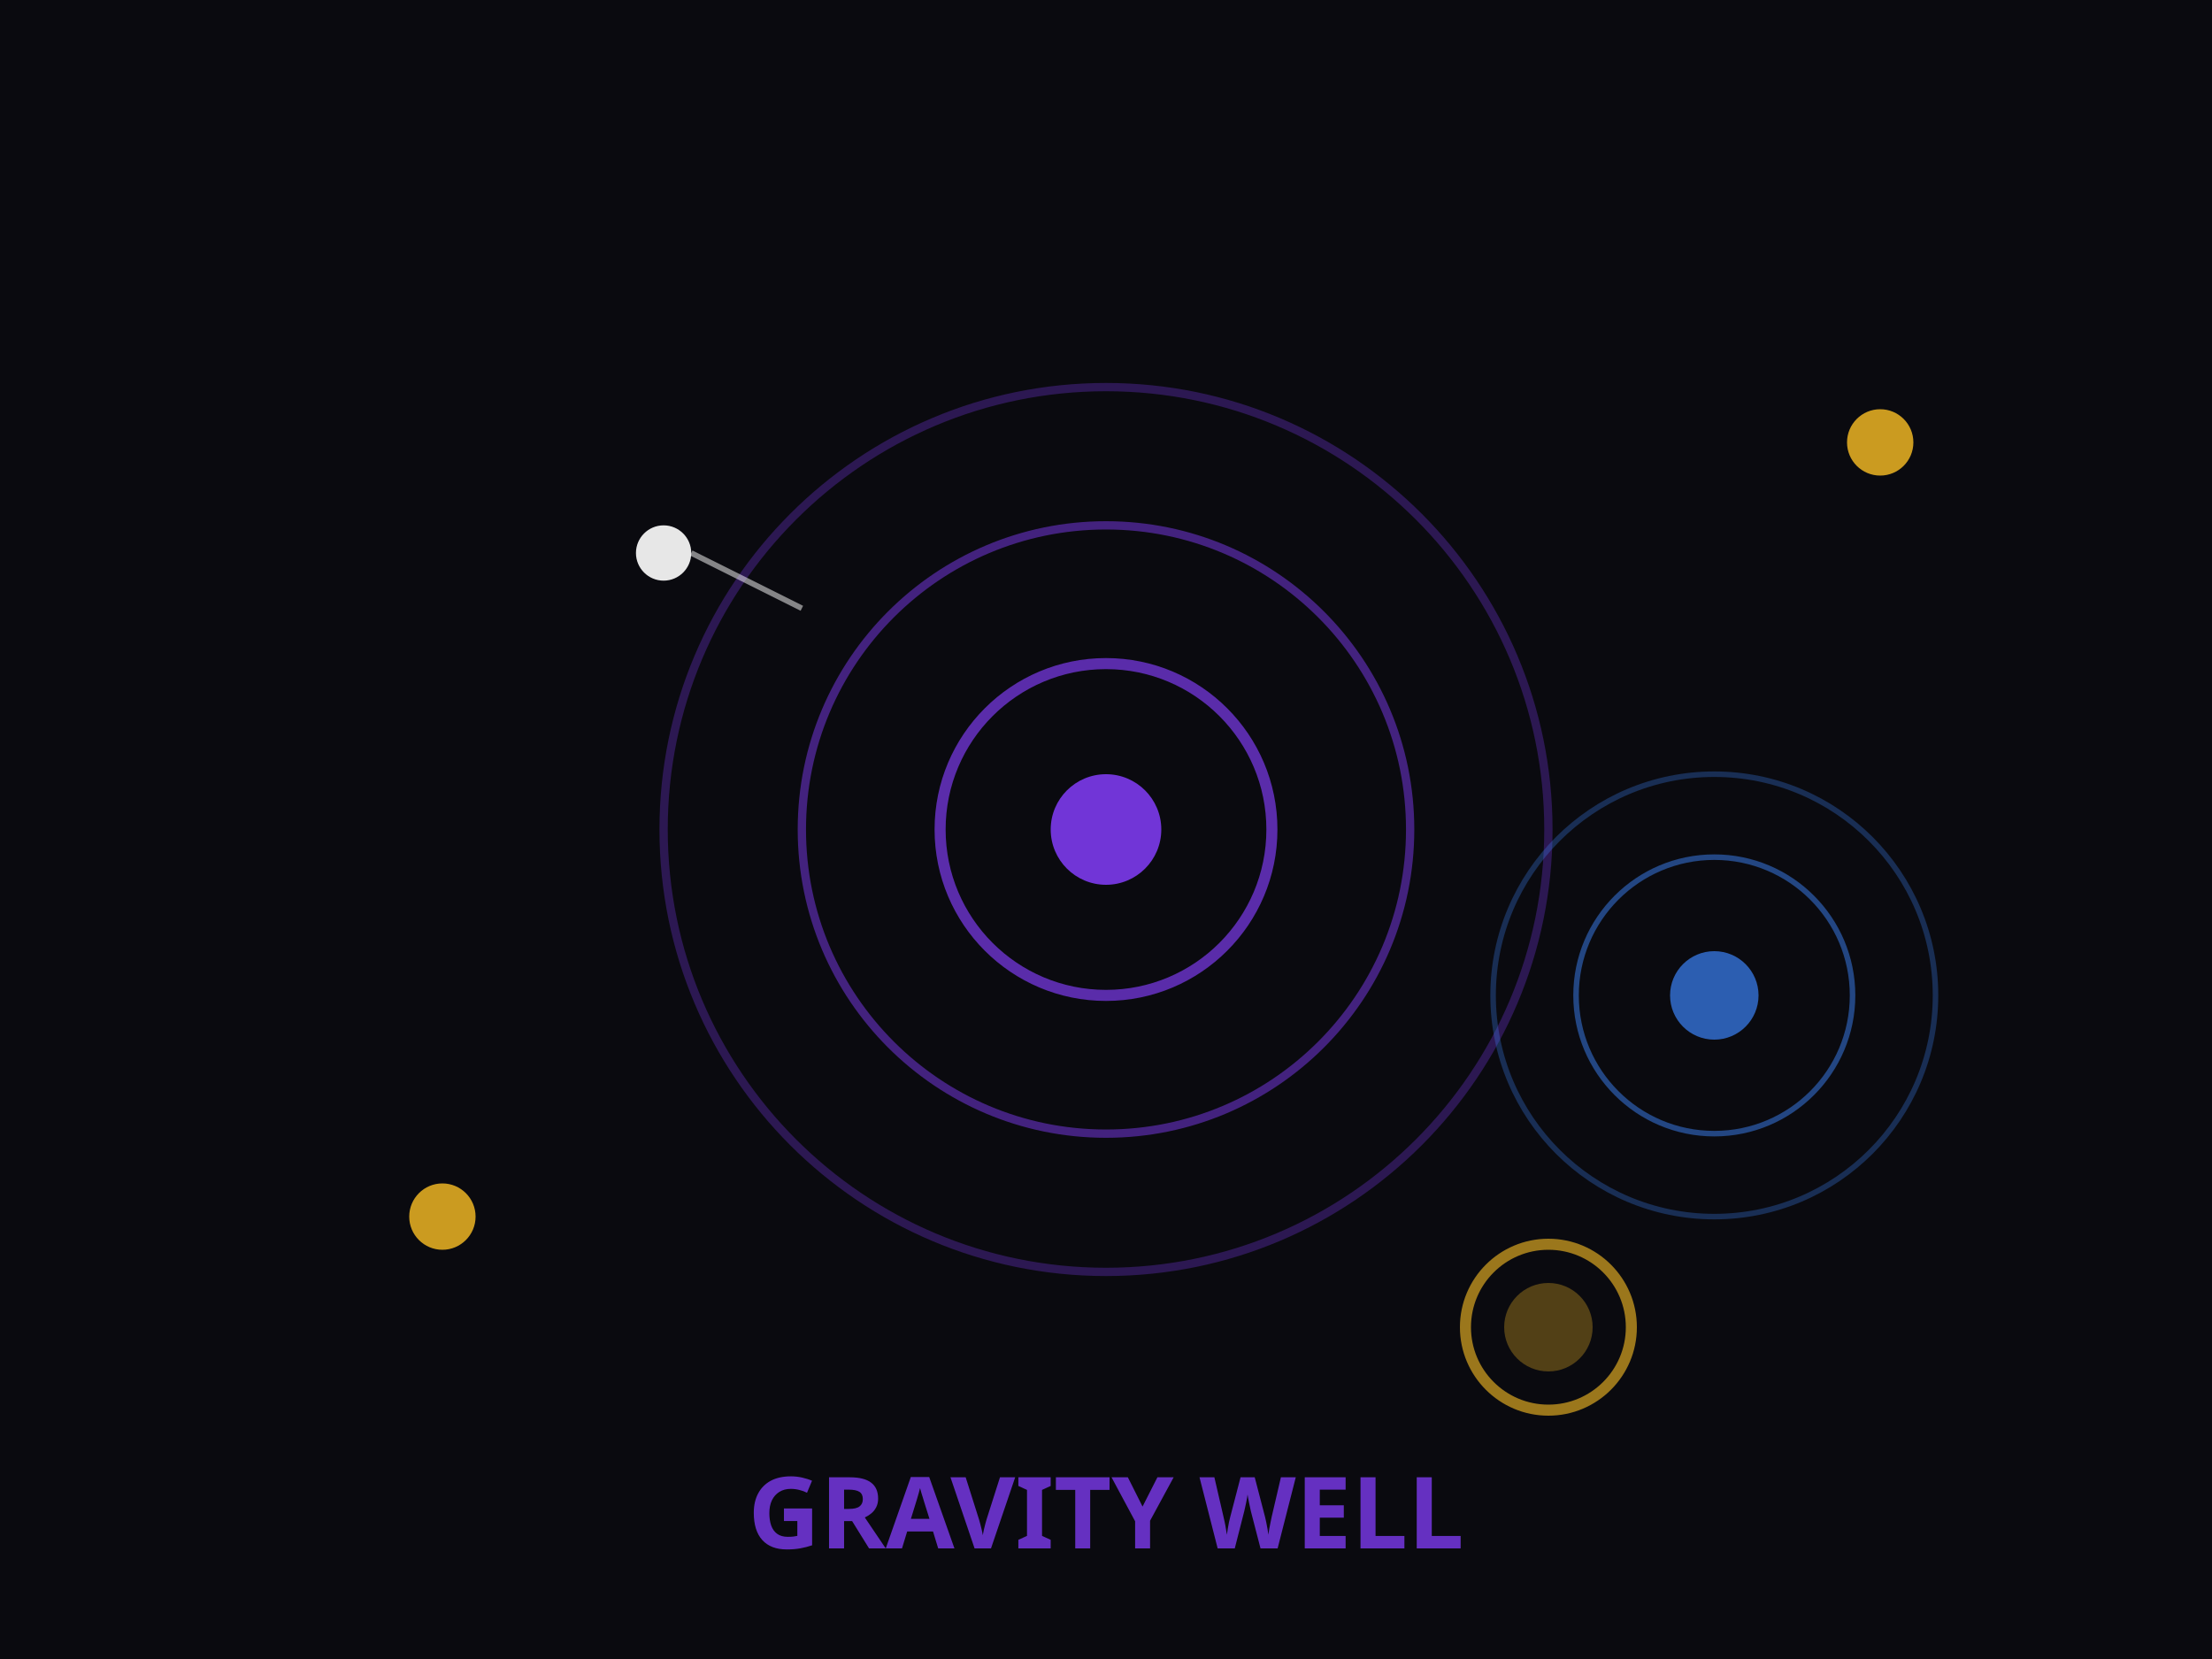
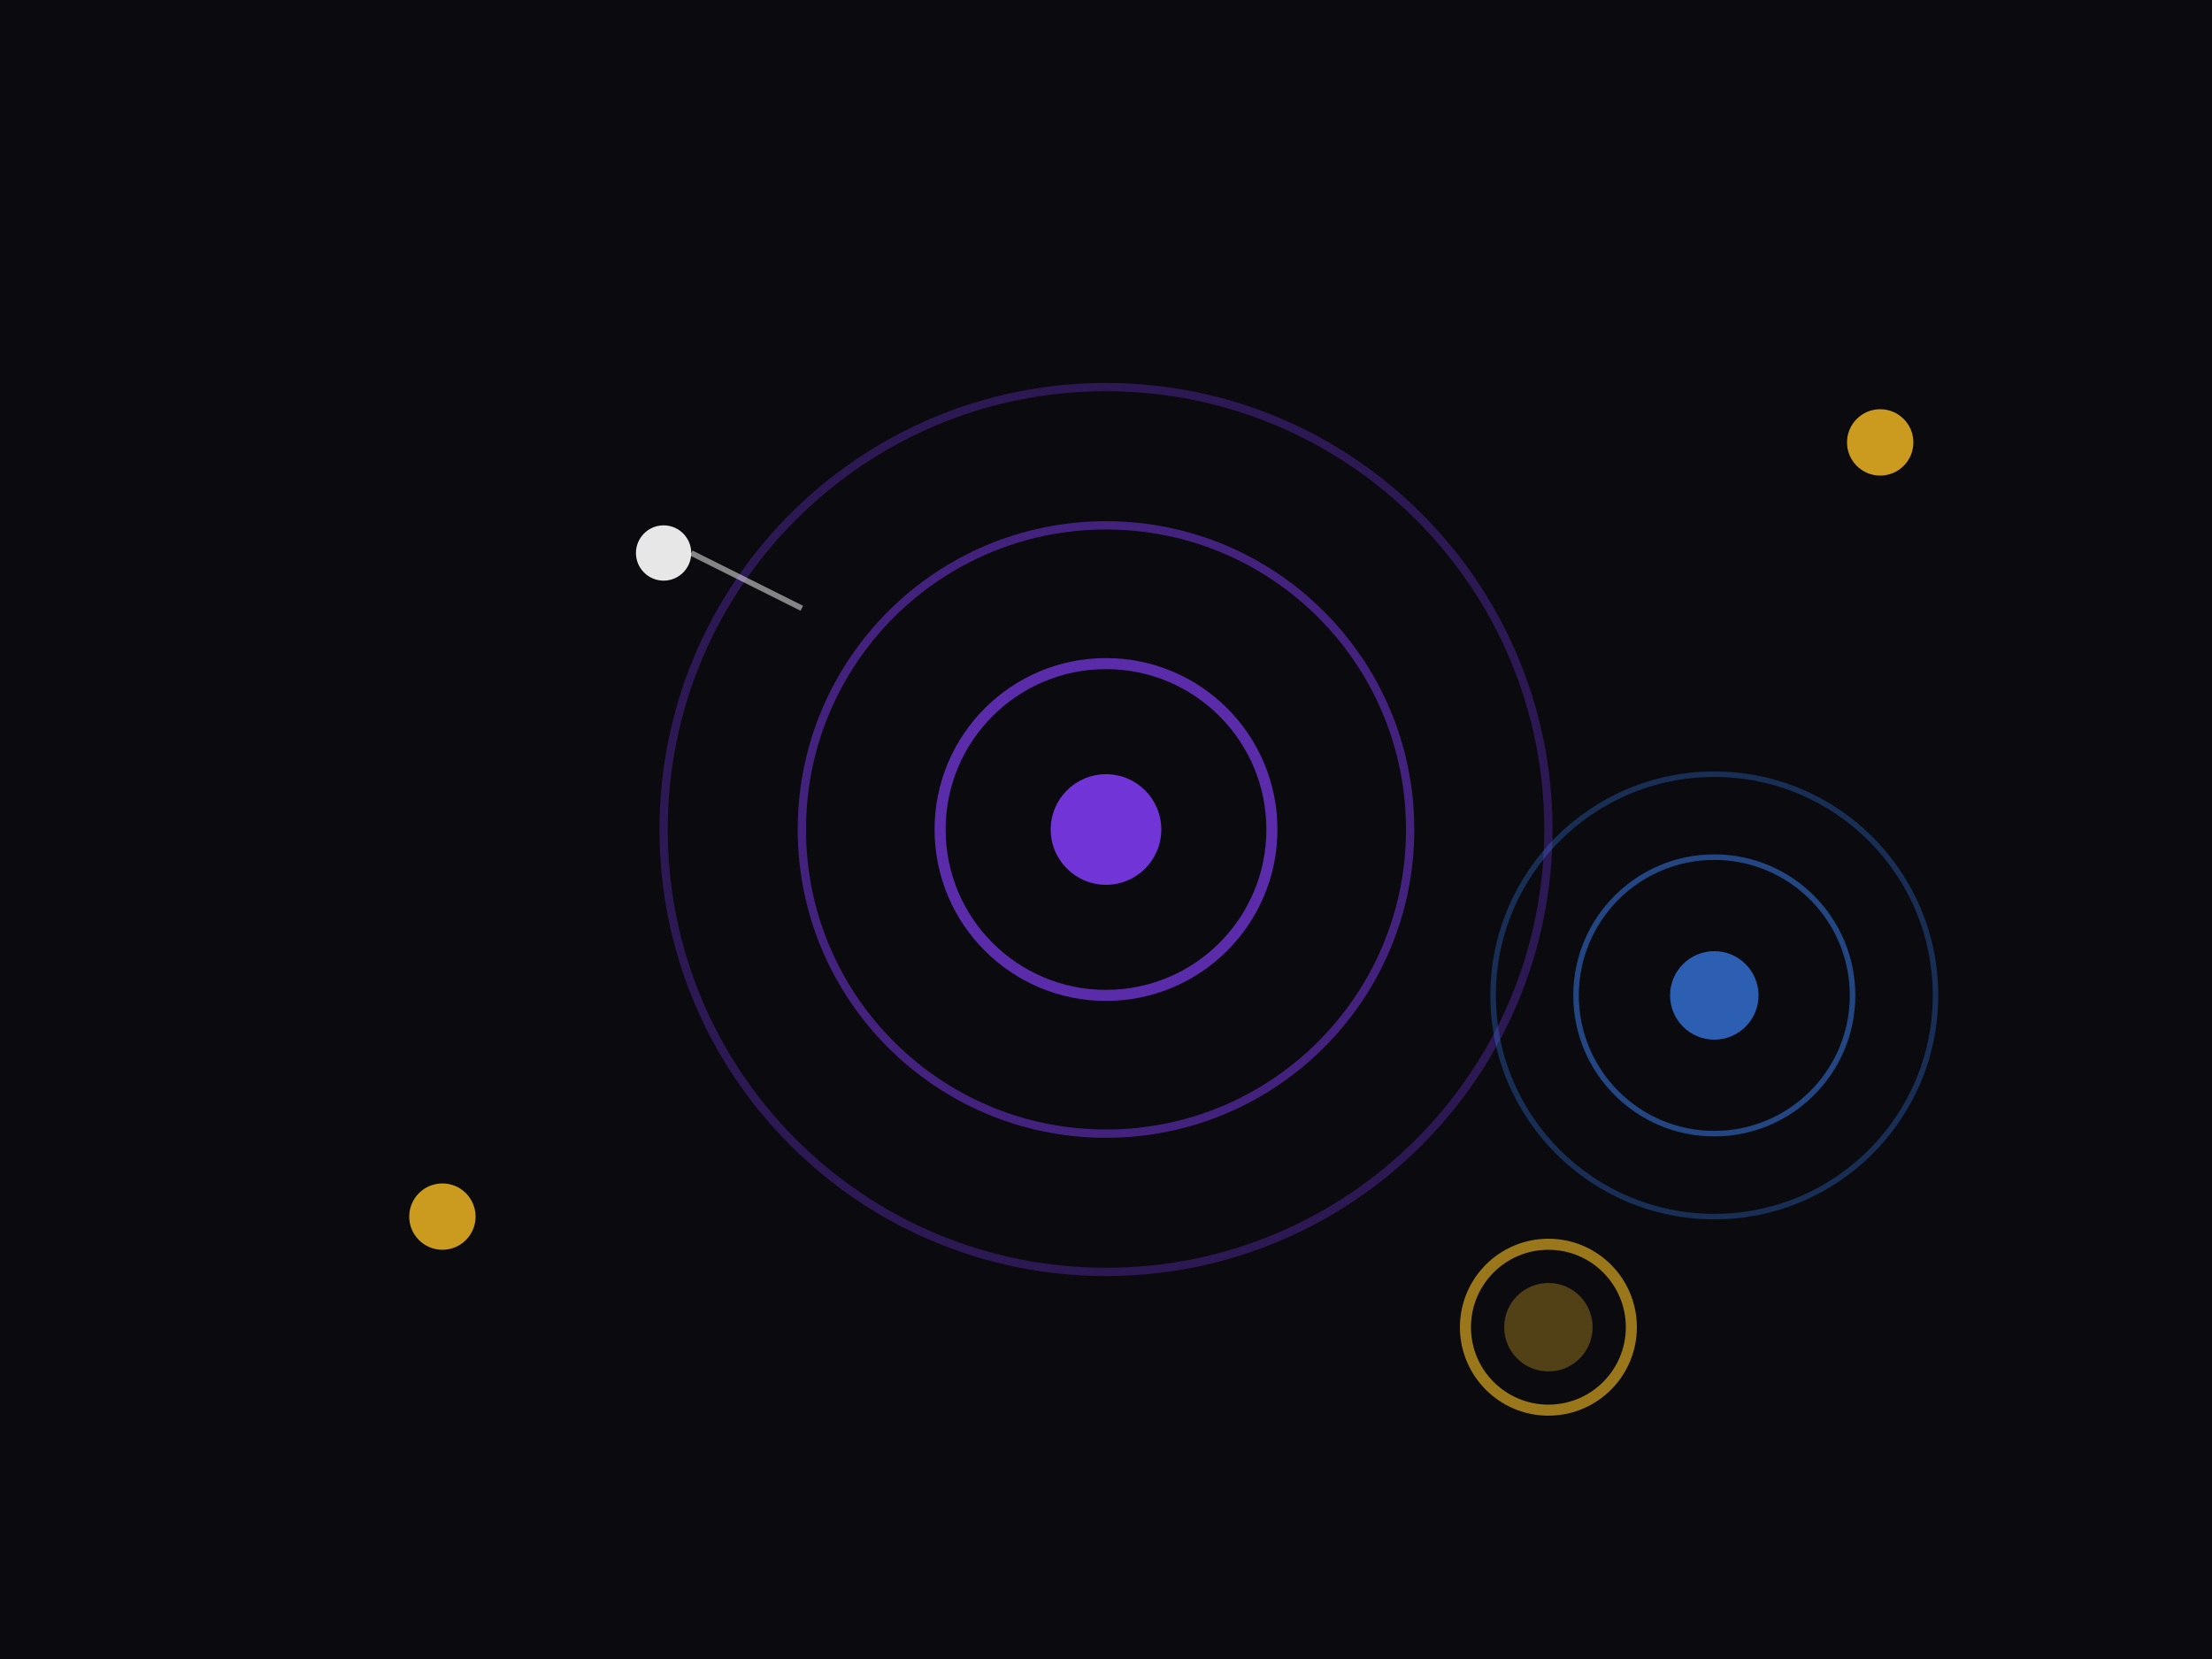
<svg xmlns="http://www.w3.org/2000/svg" width="400" height="300" viewBox="0 0 400 300">
  <rect width="400" height="300" fill="#0a0a0f" />
  <circle cx="200" cy="150" r="80" fill="none" stroke="#7c3aed" stroke-width="1.5" opacity="0.3" />
  <circle cx="200" cy="150" r="55" fill="none" stroke="#7c3aed" stroke-width="1.5" opacity="0.5" />
  <circle cx="200" cy="150" r="30" fill="none" stroke="#7c3aed" stroke-width="2" opacity="0.7" />
  <circle cx="200" cy="150" r="10" fill="#7c3aed" opacity="0.9" />
  <circle cx="120" cy="100" r="5" fill="#ffffff" opacity="0.9" />
  <line x1="125" y1="100" x2="145" y2="110" stroke="#ffffff" stroke-width="1" opacity="0.5" />
  <circle cx="310" cy="180" r="40" fill="none" stroke="#3b82f6" stroke-width="1" opacity="0.3" />
  <circle cx="310" cy="180" r="25" fill="none" stroke="#3b82f6" stroke-width="1" opacity="0.5" />
  <circle cx="310" cy="180" r="8" fill="#3b82f6" opacity="0.7" />
  <circle cx="340" cy="80" r="6" fill="#fbbf24" opacity="0.8" />
  <circle cx="80" cy="220" r="6" fill="#fbbf24" opacity="0.8" />
  <circle cx="280" cy="240" r="15" fill="none" stroke="#fbbf24" stroke-width="2" opacity="0.6" />
  <circle cx="280" cy="240" r="8" fill="#fbbf24" opacity="0.3" />
-   <text x="200" y="280" text-anchor="middle" fill="#7c3aed" font-family="sans-serif" font-size="18" font-weight="bold" opacity="0.8">GRAVITY WELL</text>
</svg>
